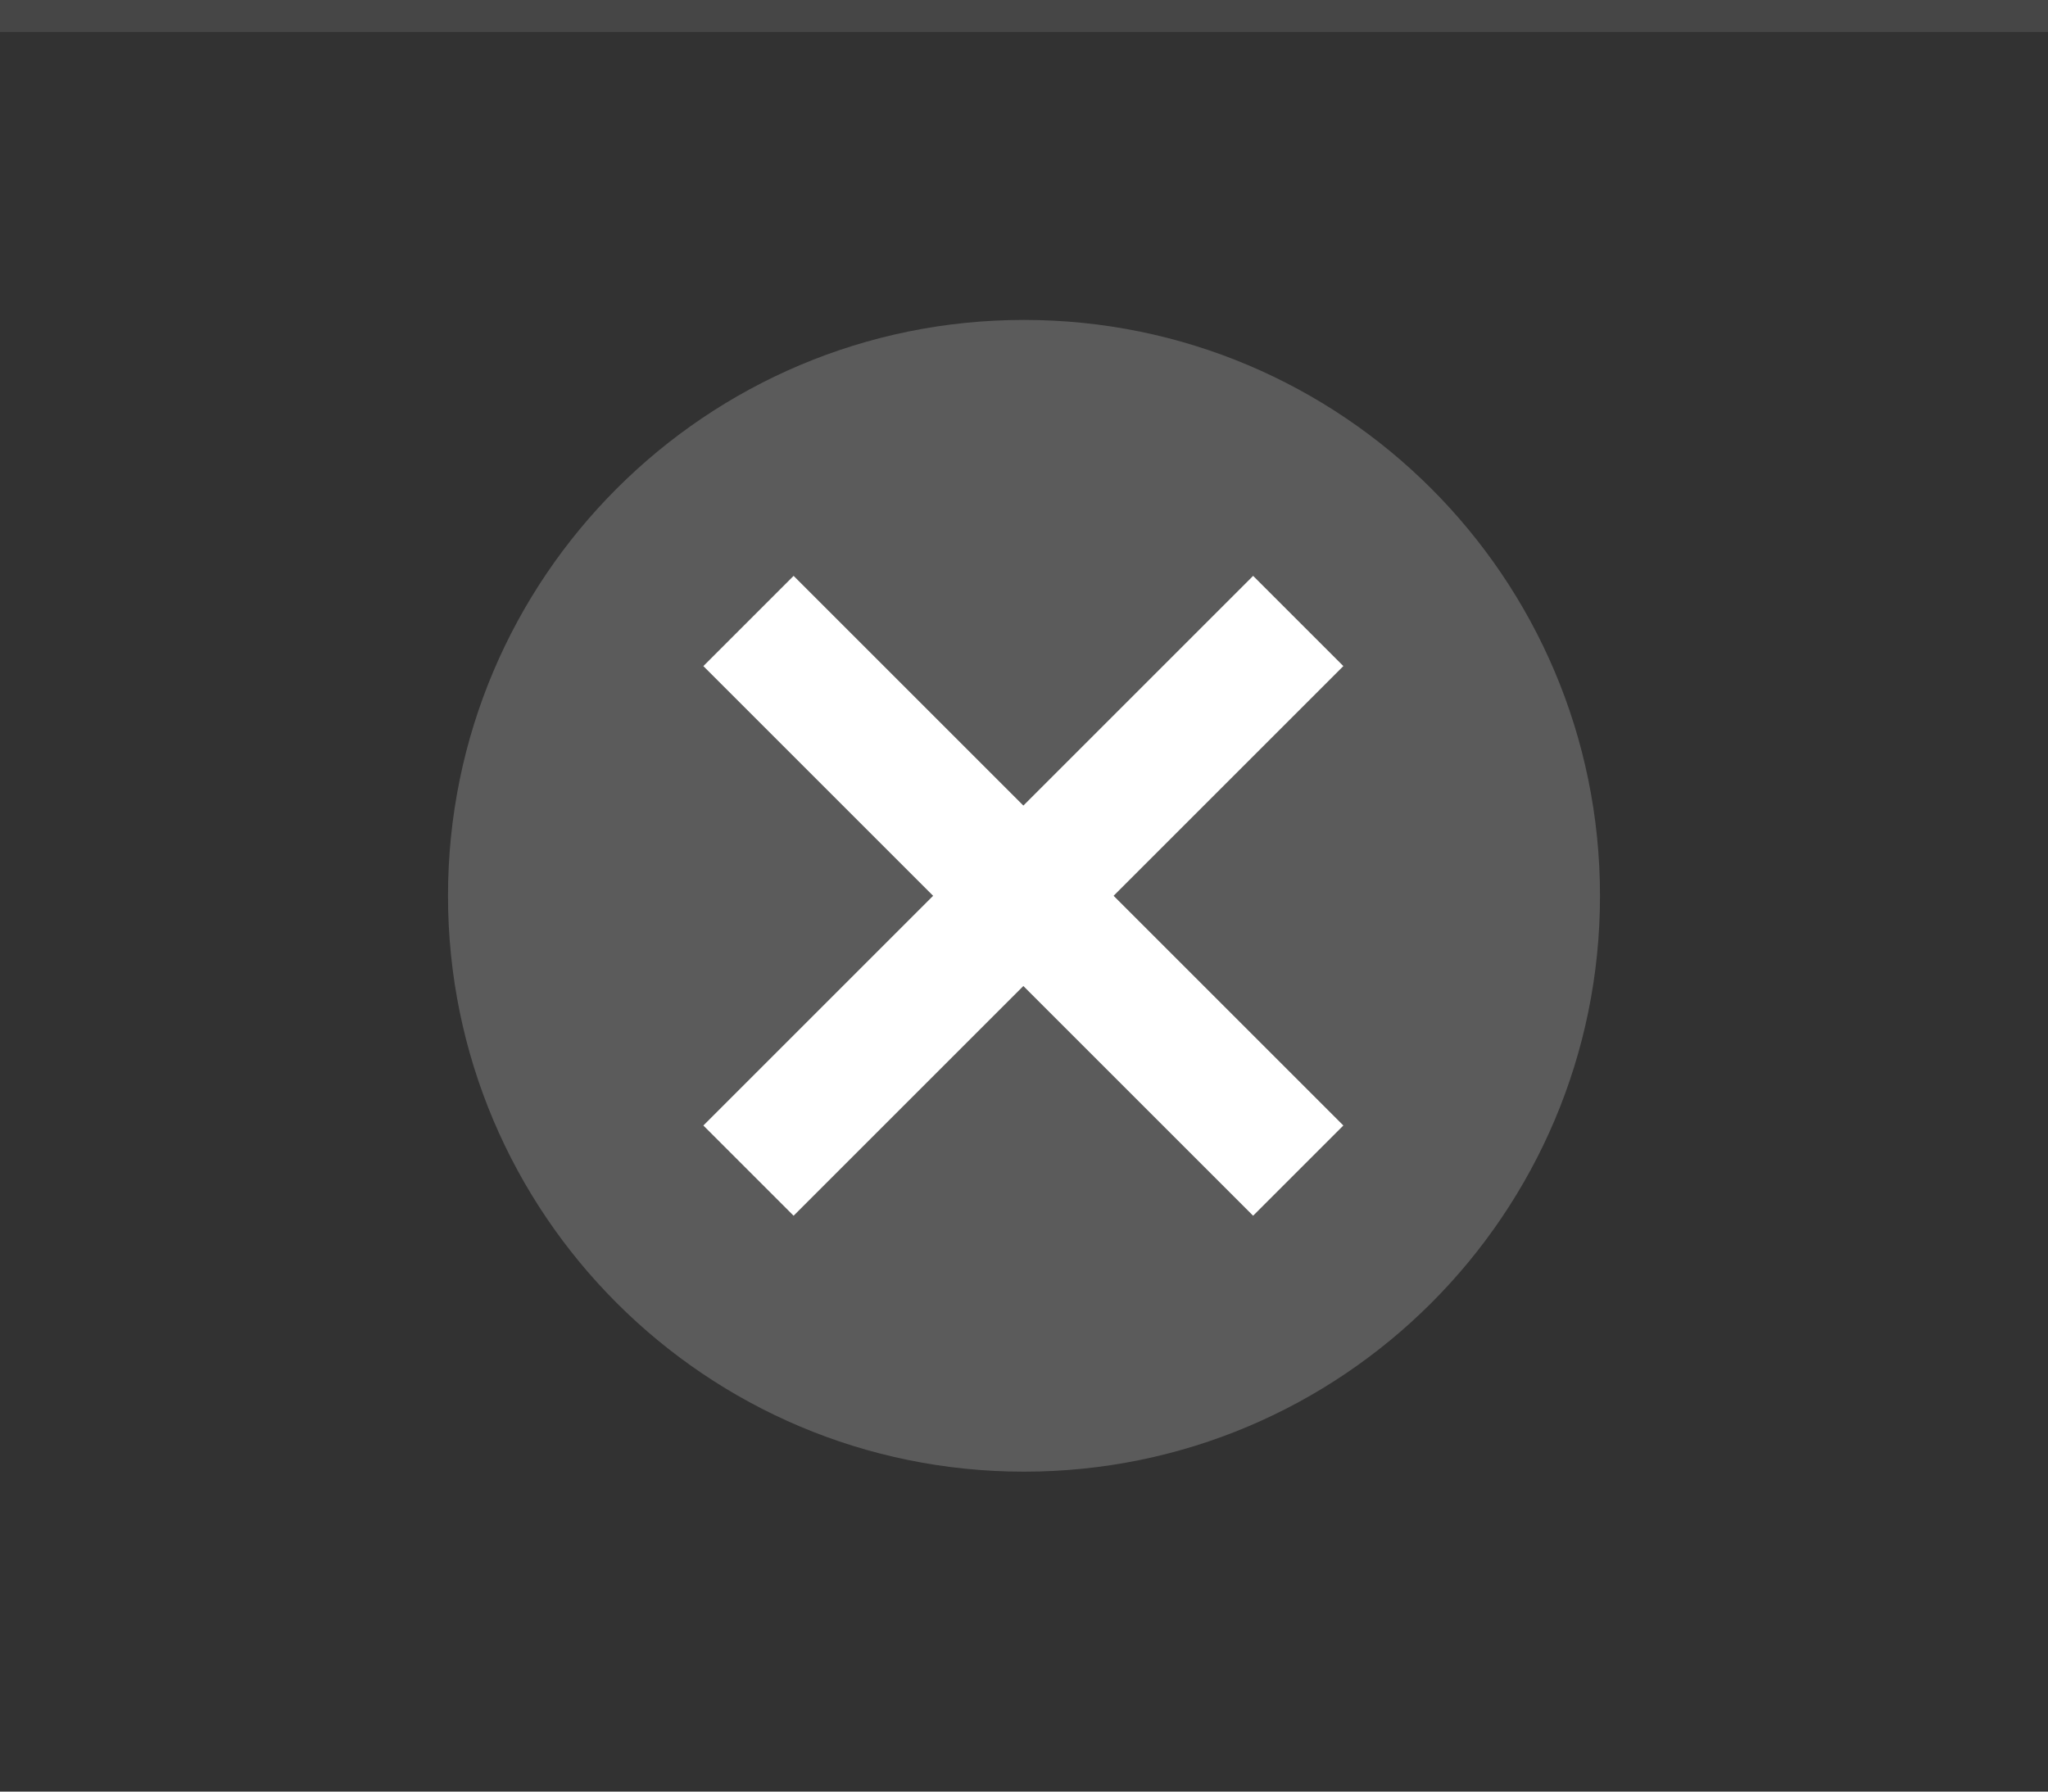
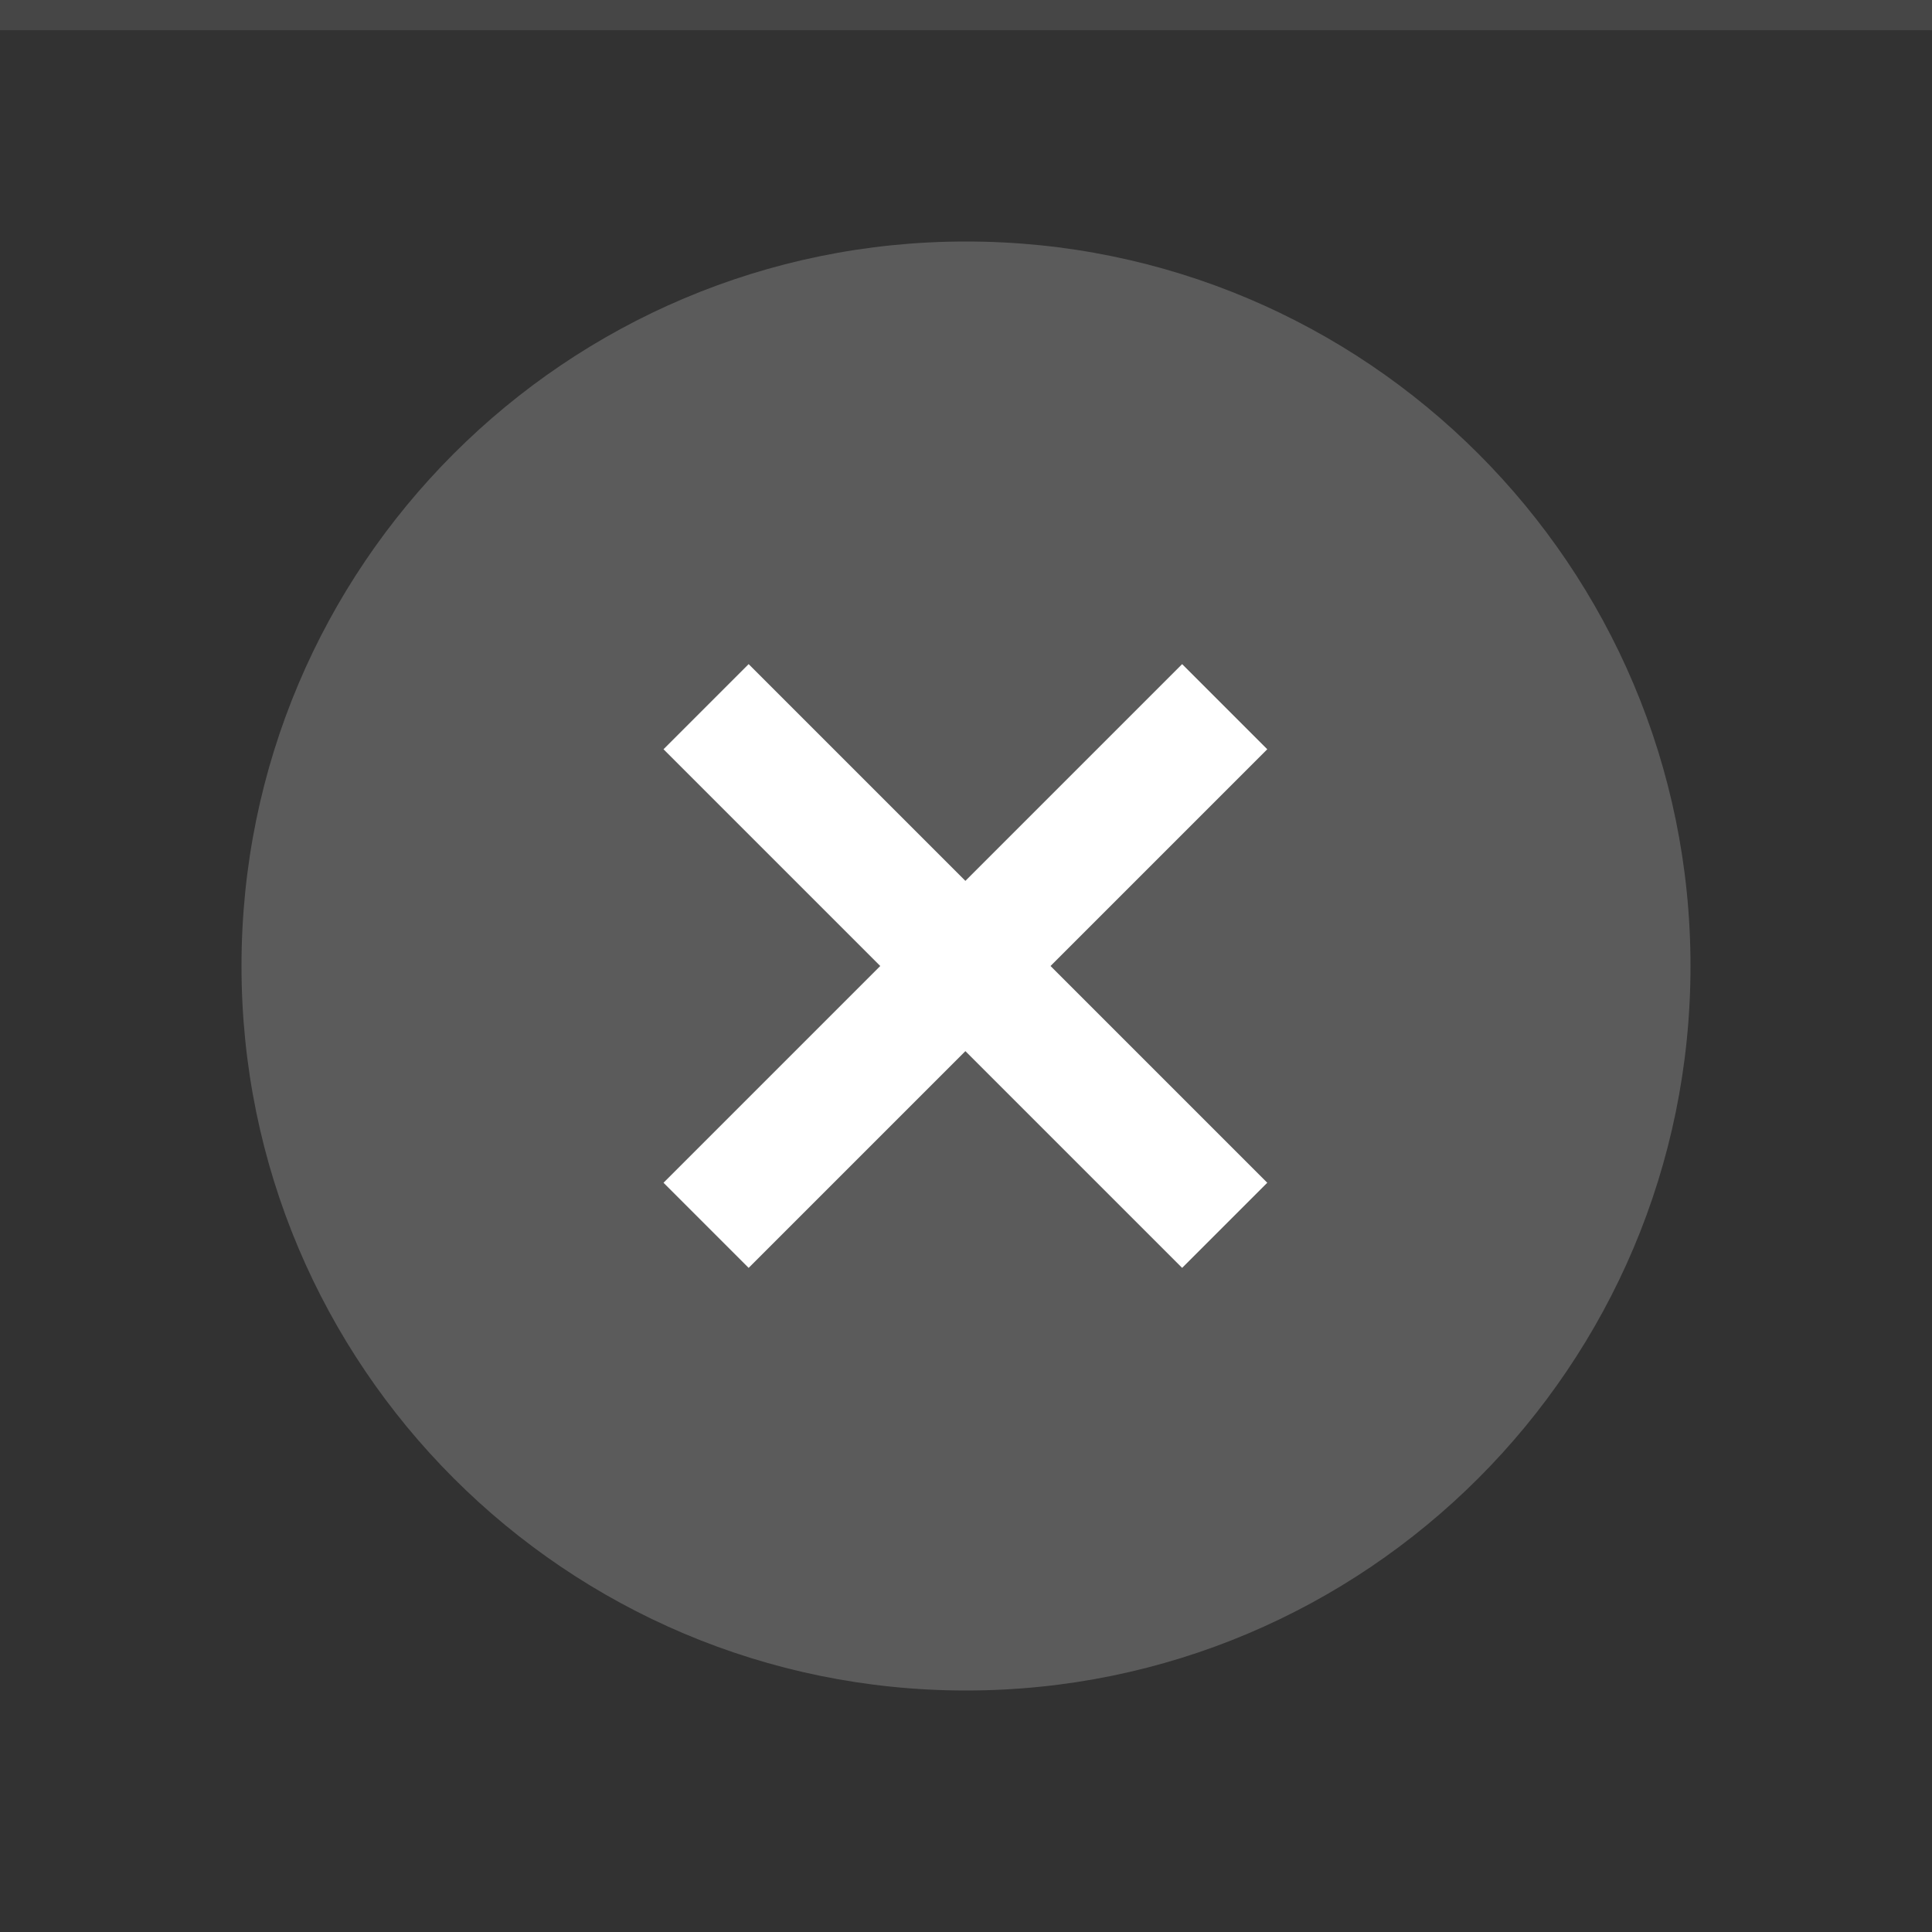
- <svg xmlns="http://www.w3.org/2000/svg" width="64" height="56" viewBox="0 0 64 56">
-   <rect width="64" height="56" fill="#323232" />
+ <svg xmlns="http://www.w3.org/2000/svg" width="64" height="64" viewBox="0 0 64 64">
+   <rect width="64" height="64" fill="#323232" />
  <rect width="64" height="1" fill="#FFFFFF" fill-opacity="0.1" />
-   <g fill="#FFFFFF">
-     <circle cx="32" cy="28" r="18" opacity="0.2" />
-     <path transform="translate(32 28) scale(2) translate(-16 -16)" d="m12.4 11-1.41 1.41 3.59 3.59-3.59 3.59 1.41 1.41 3.59-3.59 3.59 3.59 1.41-1.41-3.59-3.59 3.59-3.59-1.41-1.41-3.59 3.59z" />
+   <g transform="scale(2)" fill="#FFFFFF">
+     <circle cx="16" cy="16" r="12" opacity="0.2" />
+     <path d="m12.4 11-1.41 1.41 3.59 3.59-3.59 3.59 1.41 1.41 3.59-3.59 3.59 3.59 1.41-1.41-3.59-3.59 3.59-3.59-1.41-1.41-3.59 3.59z" />
  </g>
</svg>
